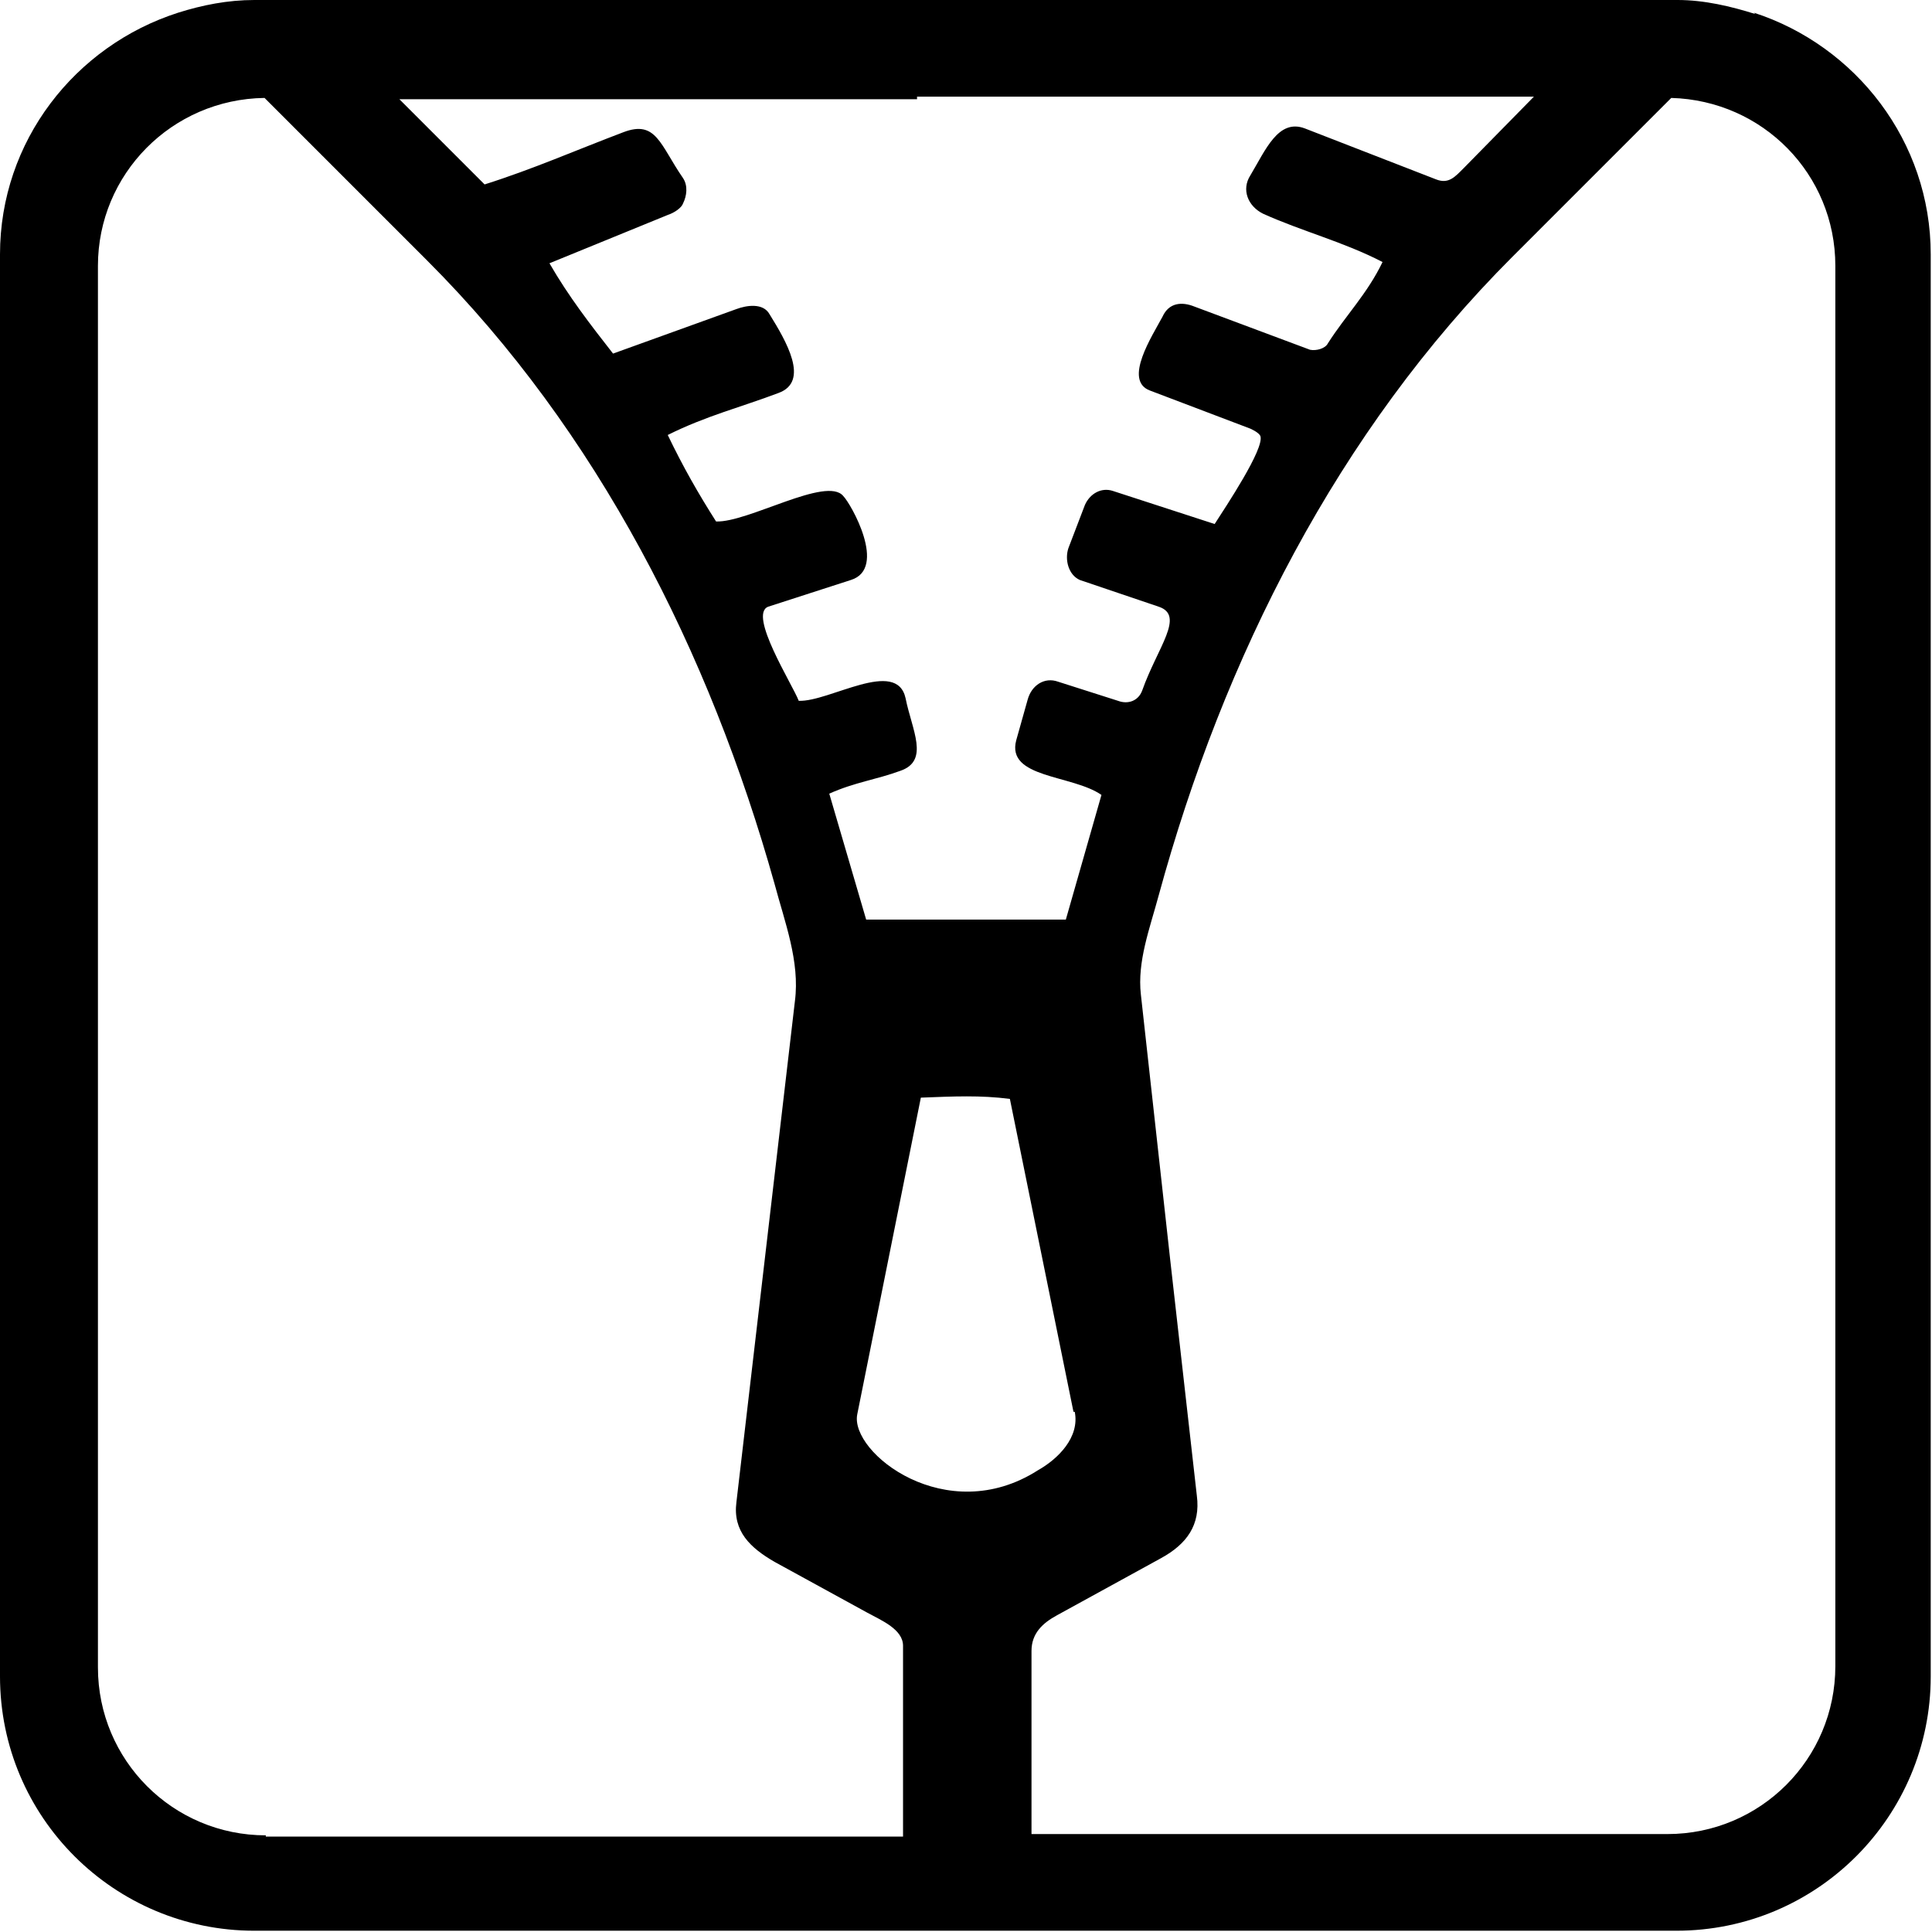
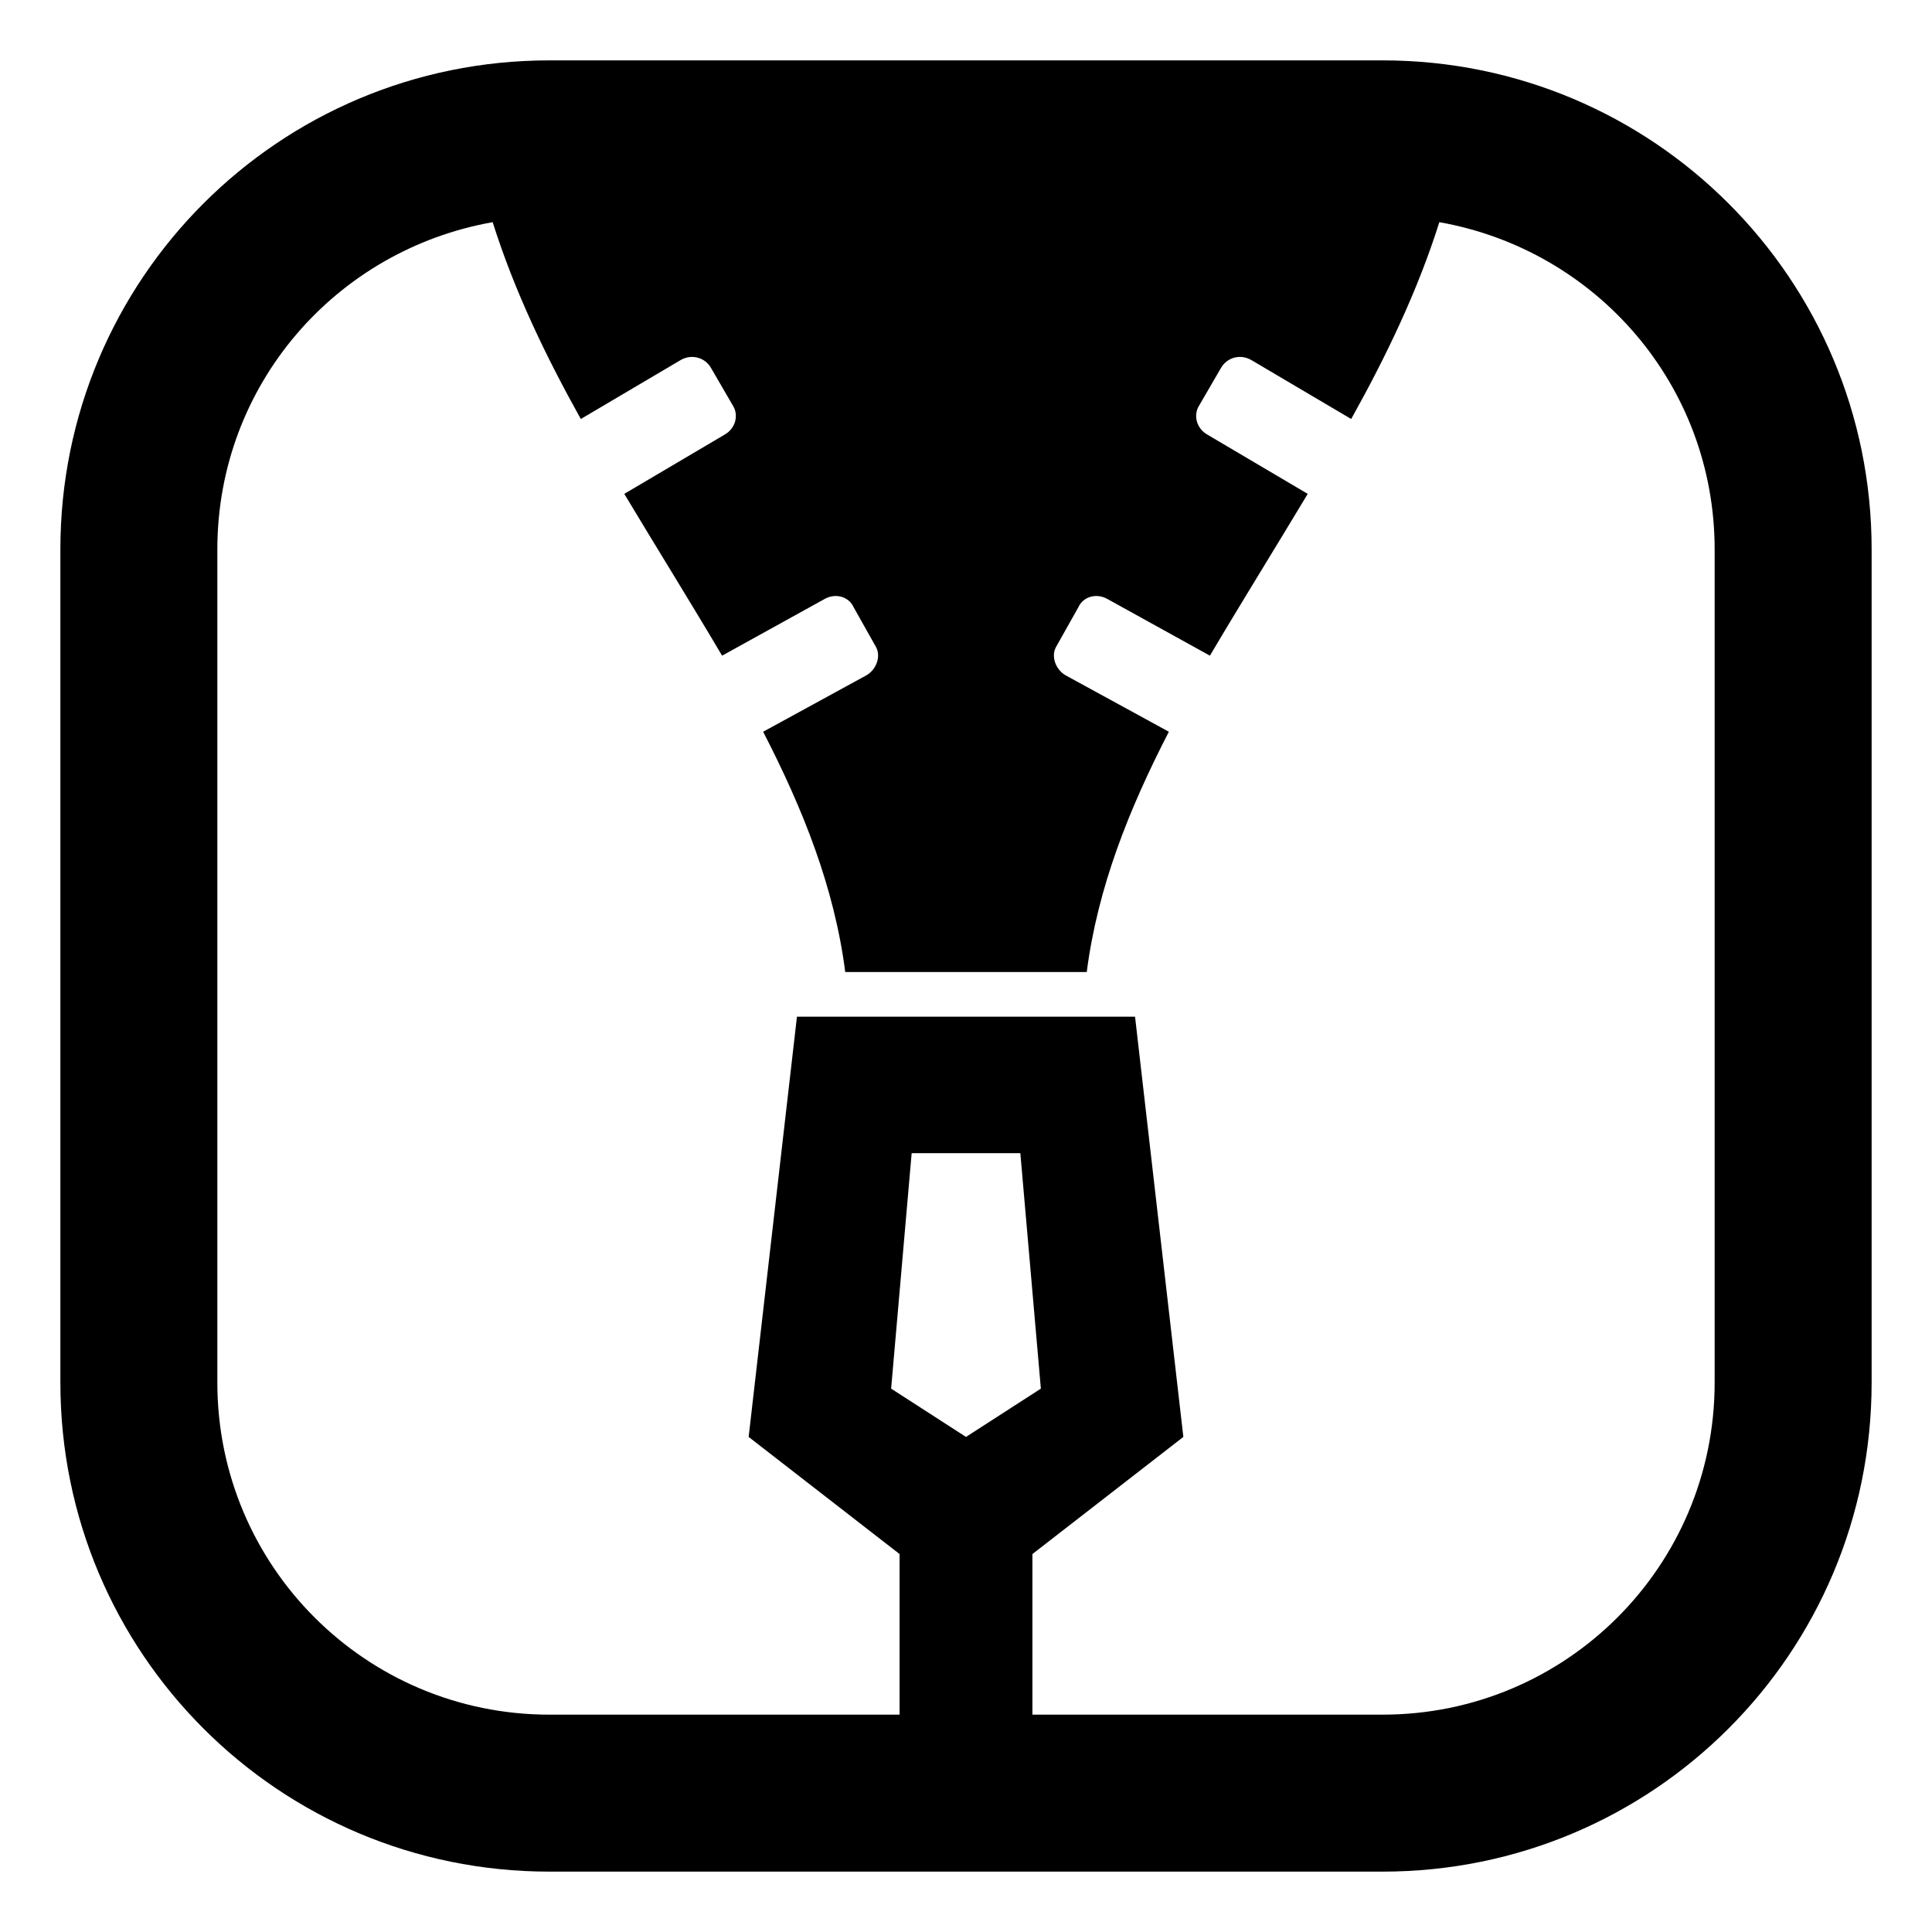
- <svg xmlns="http://www.w3.org/2000/svg" id="Layer_2" data-name="Layer 2" viewBox="0 0 15.19 15.19">
-   <g id="Layer_2-2" data-name="Layer 2">
-     <path d="M13.8.11c-.19-.06-.4-.11-.61-.11H2s0,0,0,0c-.21,0-.41.04-.6.1C.59.36,0,1.11,0,2v11.18c0,1.11.9,2,2,2h11.18c1.11,0,2-.9,2-2V2c0-.89-.59-1.64-1.39-1.9ZM7.21.76h4.85l-.55.56c-.07.07-.12.13-.22.09l-1.03-.4c-.21-.08-.31.17-.43.37-.07.11-.02.24.1.3.31.14.63.22.94.38-.12.25-.29.42-.43.64-.02.04-.09.06-.14.05l-.91-.34c-.1-.04-.2-.03-.25.08-.08.15-.31.5-.1.58l.79.3s.07.03.08.06c.03.1-.27.55-.36.69l-.8-.26c-.09-.03-.18.02-.22.11l-.13.34c-.03.09,0,.21.09.25l.62.21c.21.07-.01.32-.13.66-.03.08-.11.11-.19.08l-.47-.15c-.11-.04-.21.03-.24.14l-.09.32c-.08.3.44.27.67.43l-.28.98h-1.57s-.29-.99-.29-.99c.2-.09.37-.11.56-.18.23-.08.09-.32.04-.57-.07-.32-.6.03-.84.02-.05-.13-.4-.68-.24-.74l.65-.21c.29-.09,0-.6-.06-.66-.13-.16-.75.21-1,.2-.14-.22-.26-.43-.38-.68.3-.15.58-.22.87-.33.25-.09.06-.41-.07-.62-.05-.09-.18-.07-.26-.04l-.97.35c-.18-.23-.35-.45-.5-.71l.93-.38c.06-.02.11-.06.12-.09.03-.06.04-.14,0-.2-.18-.26-.21-.46-.47-.36-.37.14-.71.29-1.09.41l-.67-.67h4.07ZM8.45,11.1c.04.2-.13.37-.29.46-.72.46-1.48-.14-1.42-.44l.5-2.49c.26-.01.47-.02.7.01l.5,2.46ZM2.09,14.43c-.73,0-1.32-.59-1.32-1.32V2.09c0-.72.58-1.31,1.31-1.32l1.28,1.28c1.34,1.34,2.22,3.08,2.73,4.9.08.3.2.61.16.92l-.46,3.94c-.03.23.11.36.3.47l.73.4c.11.06.28.13.28.26v1.5H2.09ZM14.43,9.06v4.04c0,.73-.59,1.32-1.32,1.32h-5v-1.44c0-.14.09-.22.2-.28l.82-.45c.2-.11.31-.26.28-.49l-.21-1.86-.23-2.08c-.03-.26.07-.52.14-.78.51-1.87,1.41-3.65,2.78-5.02l1.25-1.25c.72.02,1.29.6,1.29,1.32v6.97Z" />
-   </g>
+ <svg xmlns="http://www.w3.org/2000/svg" viewBox="0 0 16 16">
+   <path fill-rule="evenodd" d="M15.5 4.55L15.5 11.45C15.5 13.69 13.69 15.5 11.45 15.5L4.55 15.5C2.31 15.5 0.5 13.69 0.5 11.45L0.5 4.55C0.5 2.31 2.31 0.5 4.55 0.5L11.45 0.5C13.69 0.5 15.5 2.31 15.5 4.55ZM11.19 3.47L10.36 2.98C10.27 2.93 10.16 2.96 10.11 3.05L9.93 3.36C9.88 3.44 9.91 3.55 10 3.6L10.83 4.09C10.56 4.54 10.28 4.99 10.02 5.43L9.17 4.96C9.08 4.91 8.97 4.94 8.93 5.03L8.84 5.19L8.75 5.35C8.7 5.43 8.74 5.54 8.82 5.59L9.68 6.06C9.35 6.7 9.09 7.35 9 8.05L7 8.05C6.91 7.35 6.65 6.7 6.32 6.06L7.18 5.59C7.26 5.54 7.3 5.43 7.25 5.35L7.16 5.19L7.07 5.03C7.03 4.94 6.92 4.91 6.83 4.96L5.98 5.43C5.72 4.99 5.44 4.54 5.17 4.09L6 3.6C6.09 3.55 6.12 3.44 6.07 3.36L5.89 3.05C5.84 2.96 5.73 2.93 5.64 2.98L4.81 3.47C4.52 2.95 4.26 2.41 4.08 1.84C2.78 2.07 1.8 3.19 1.8 4.55L1.8 11.45C1.8 12.97 3.03 14.2 4.55 14.2L7.45 14.2L7.45 12.87L6.2 11.9L6.6 8.42L9.4 8.42L9.8 11.9L8.55 12.87L8.55 14.2L11.45 14.2C12.97 14.2 14.2 12.97 14.2 11.45L14.2 4.55C14.2 3.19 13.22 2.07 11.92 1.84C11.74 2.41 11.48 2.95 11.19 3.47ZM7.55 9.55L7.38 11.5L8 11.9L8.62 11.5L8.45 9.55L7.55 9.55Z" />
</svg>
